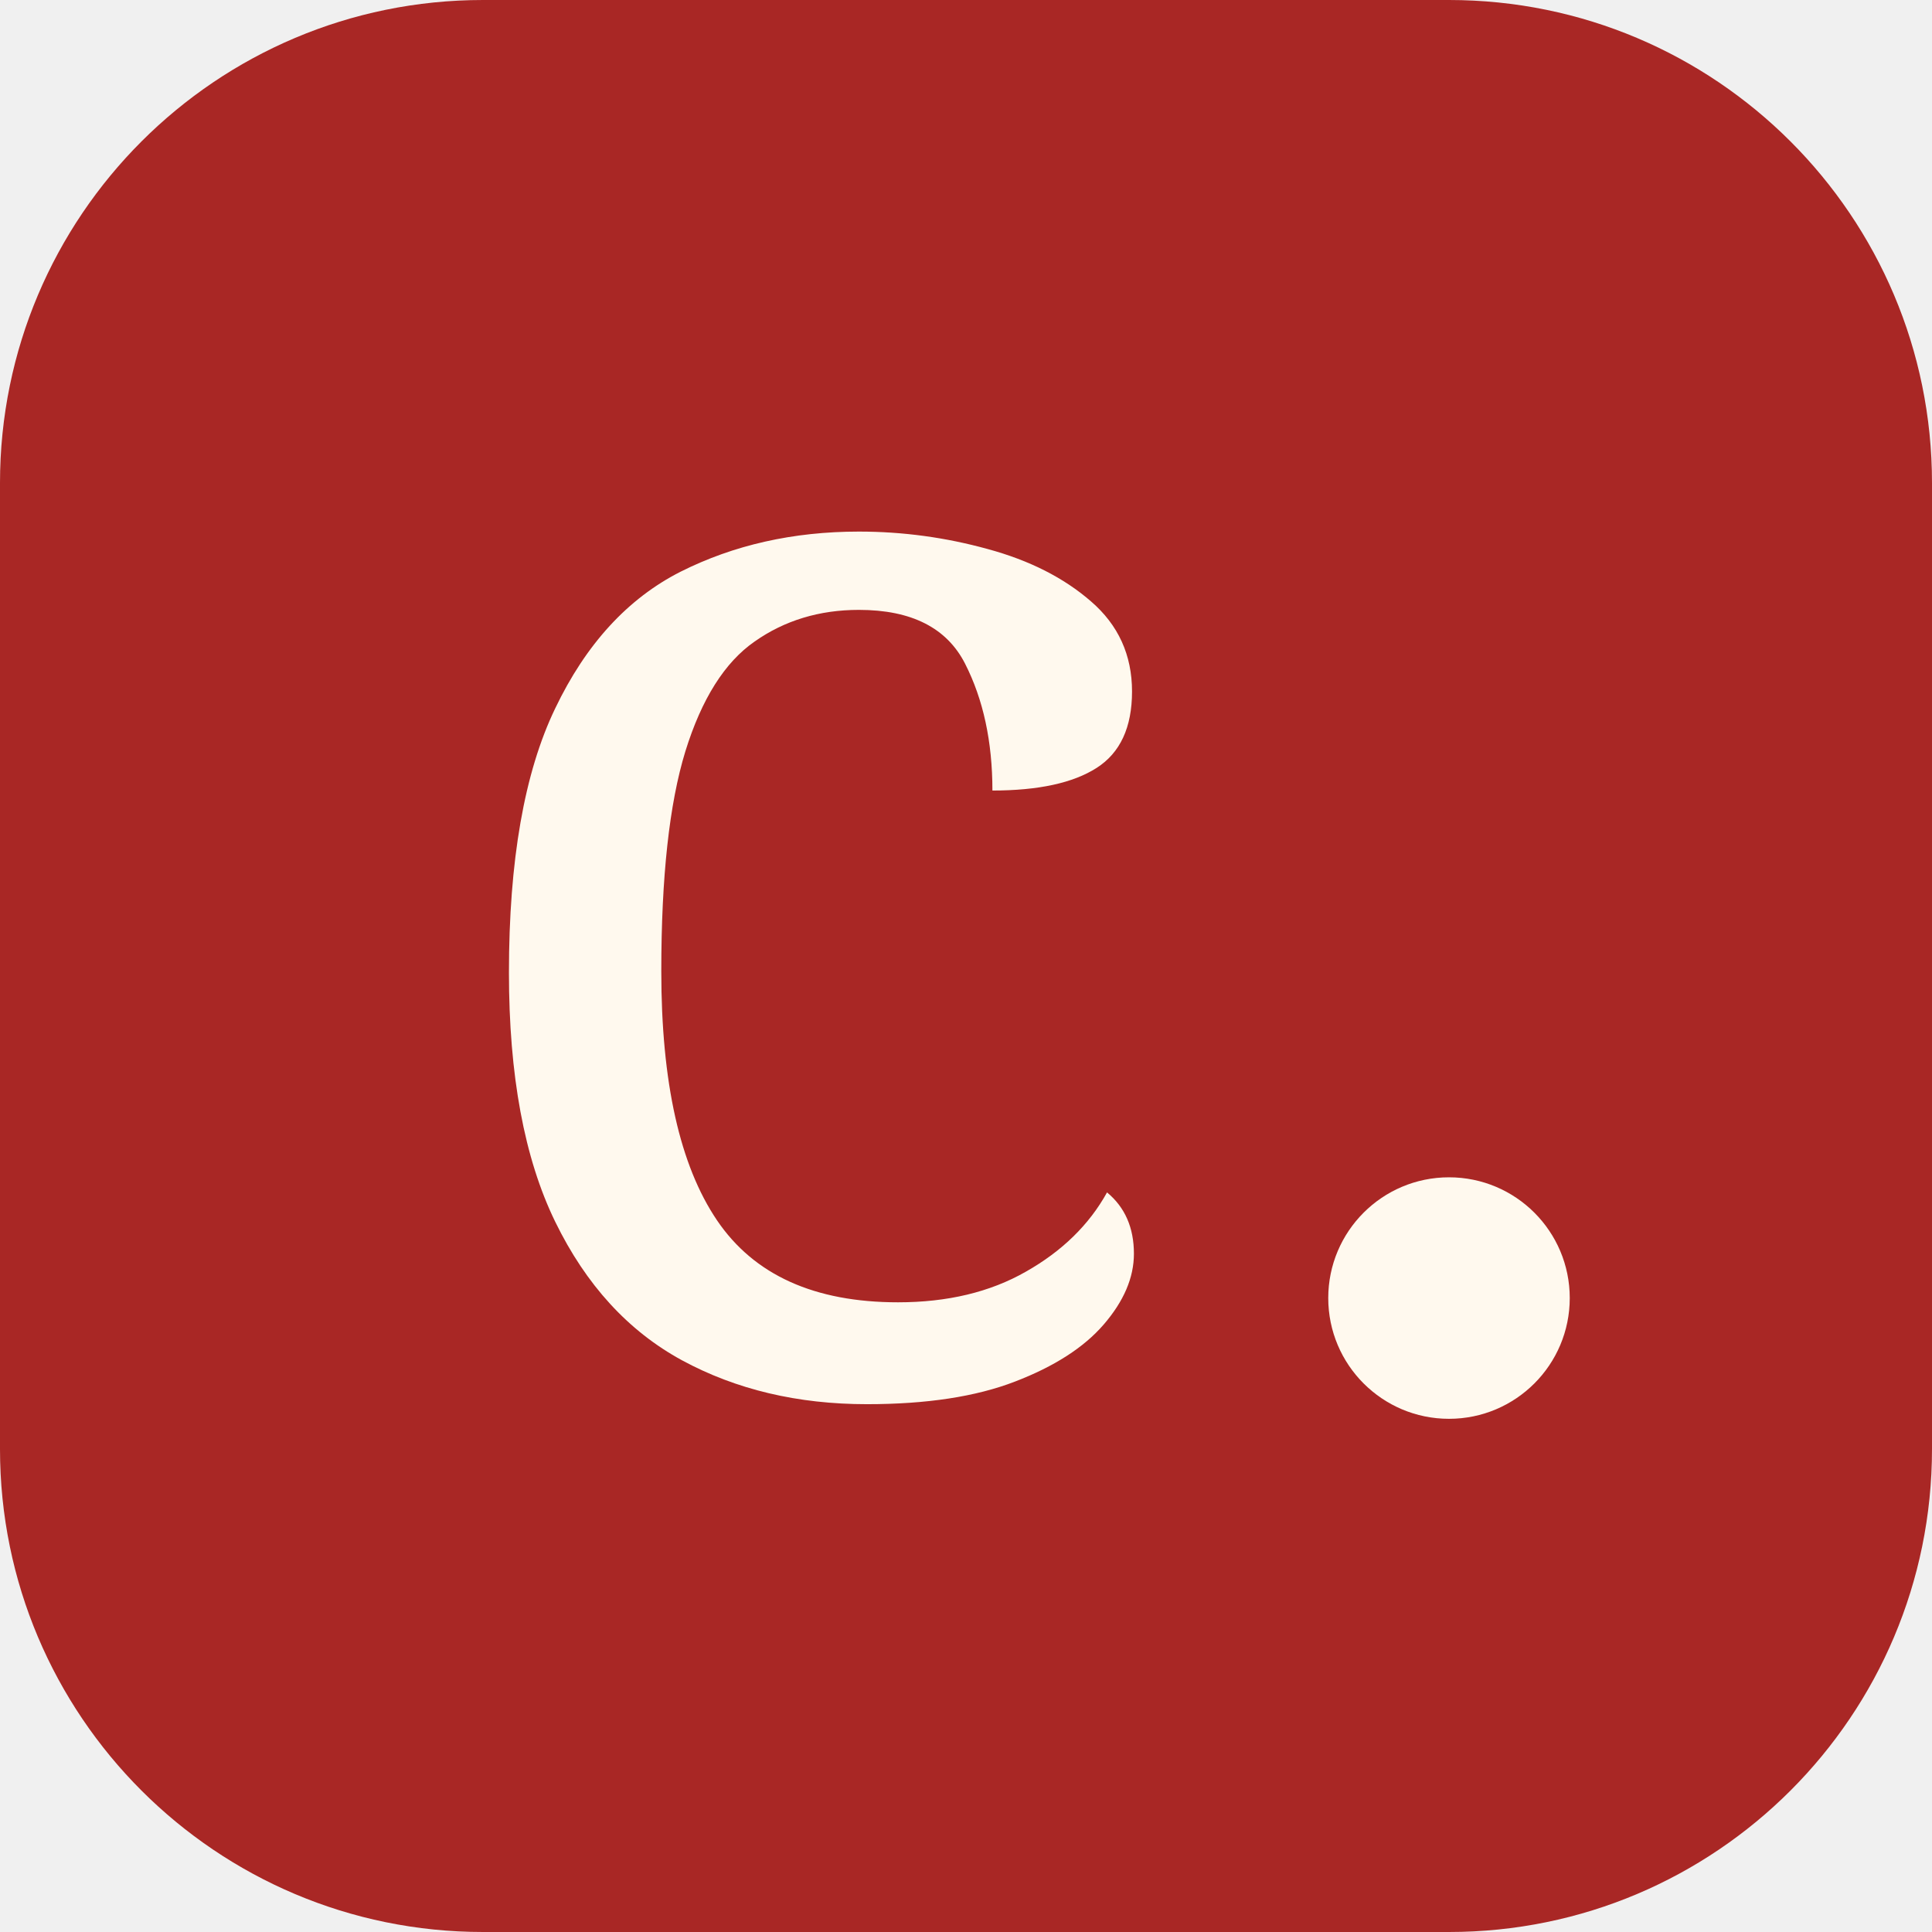
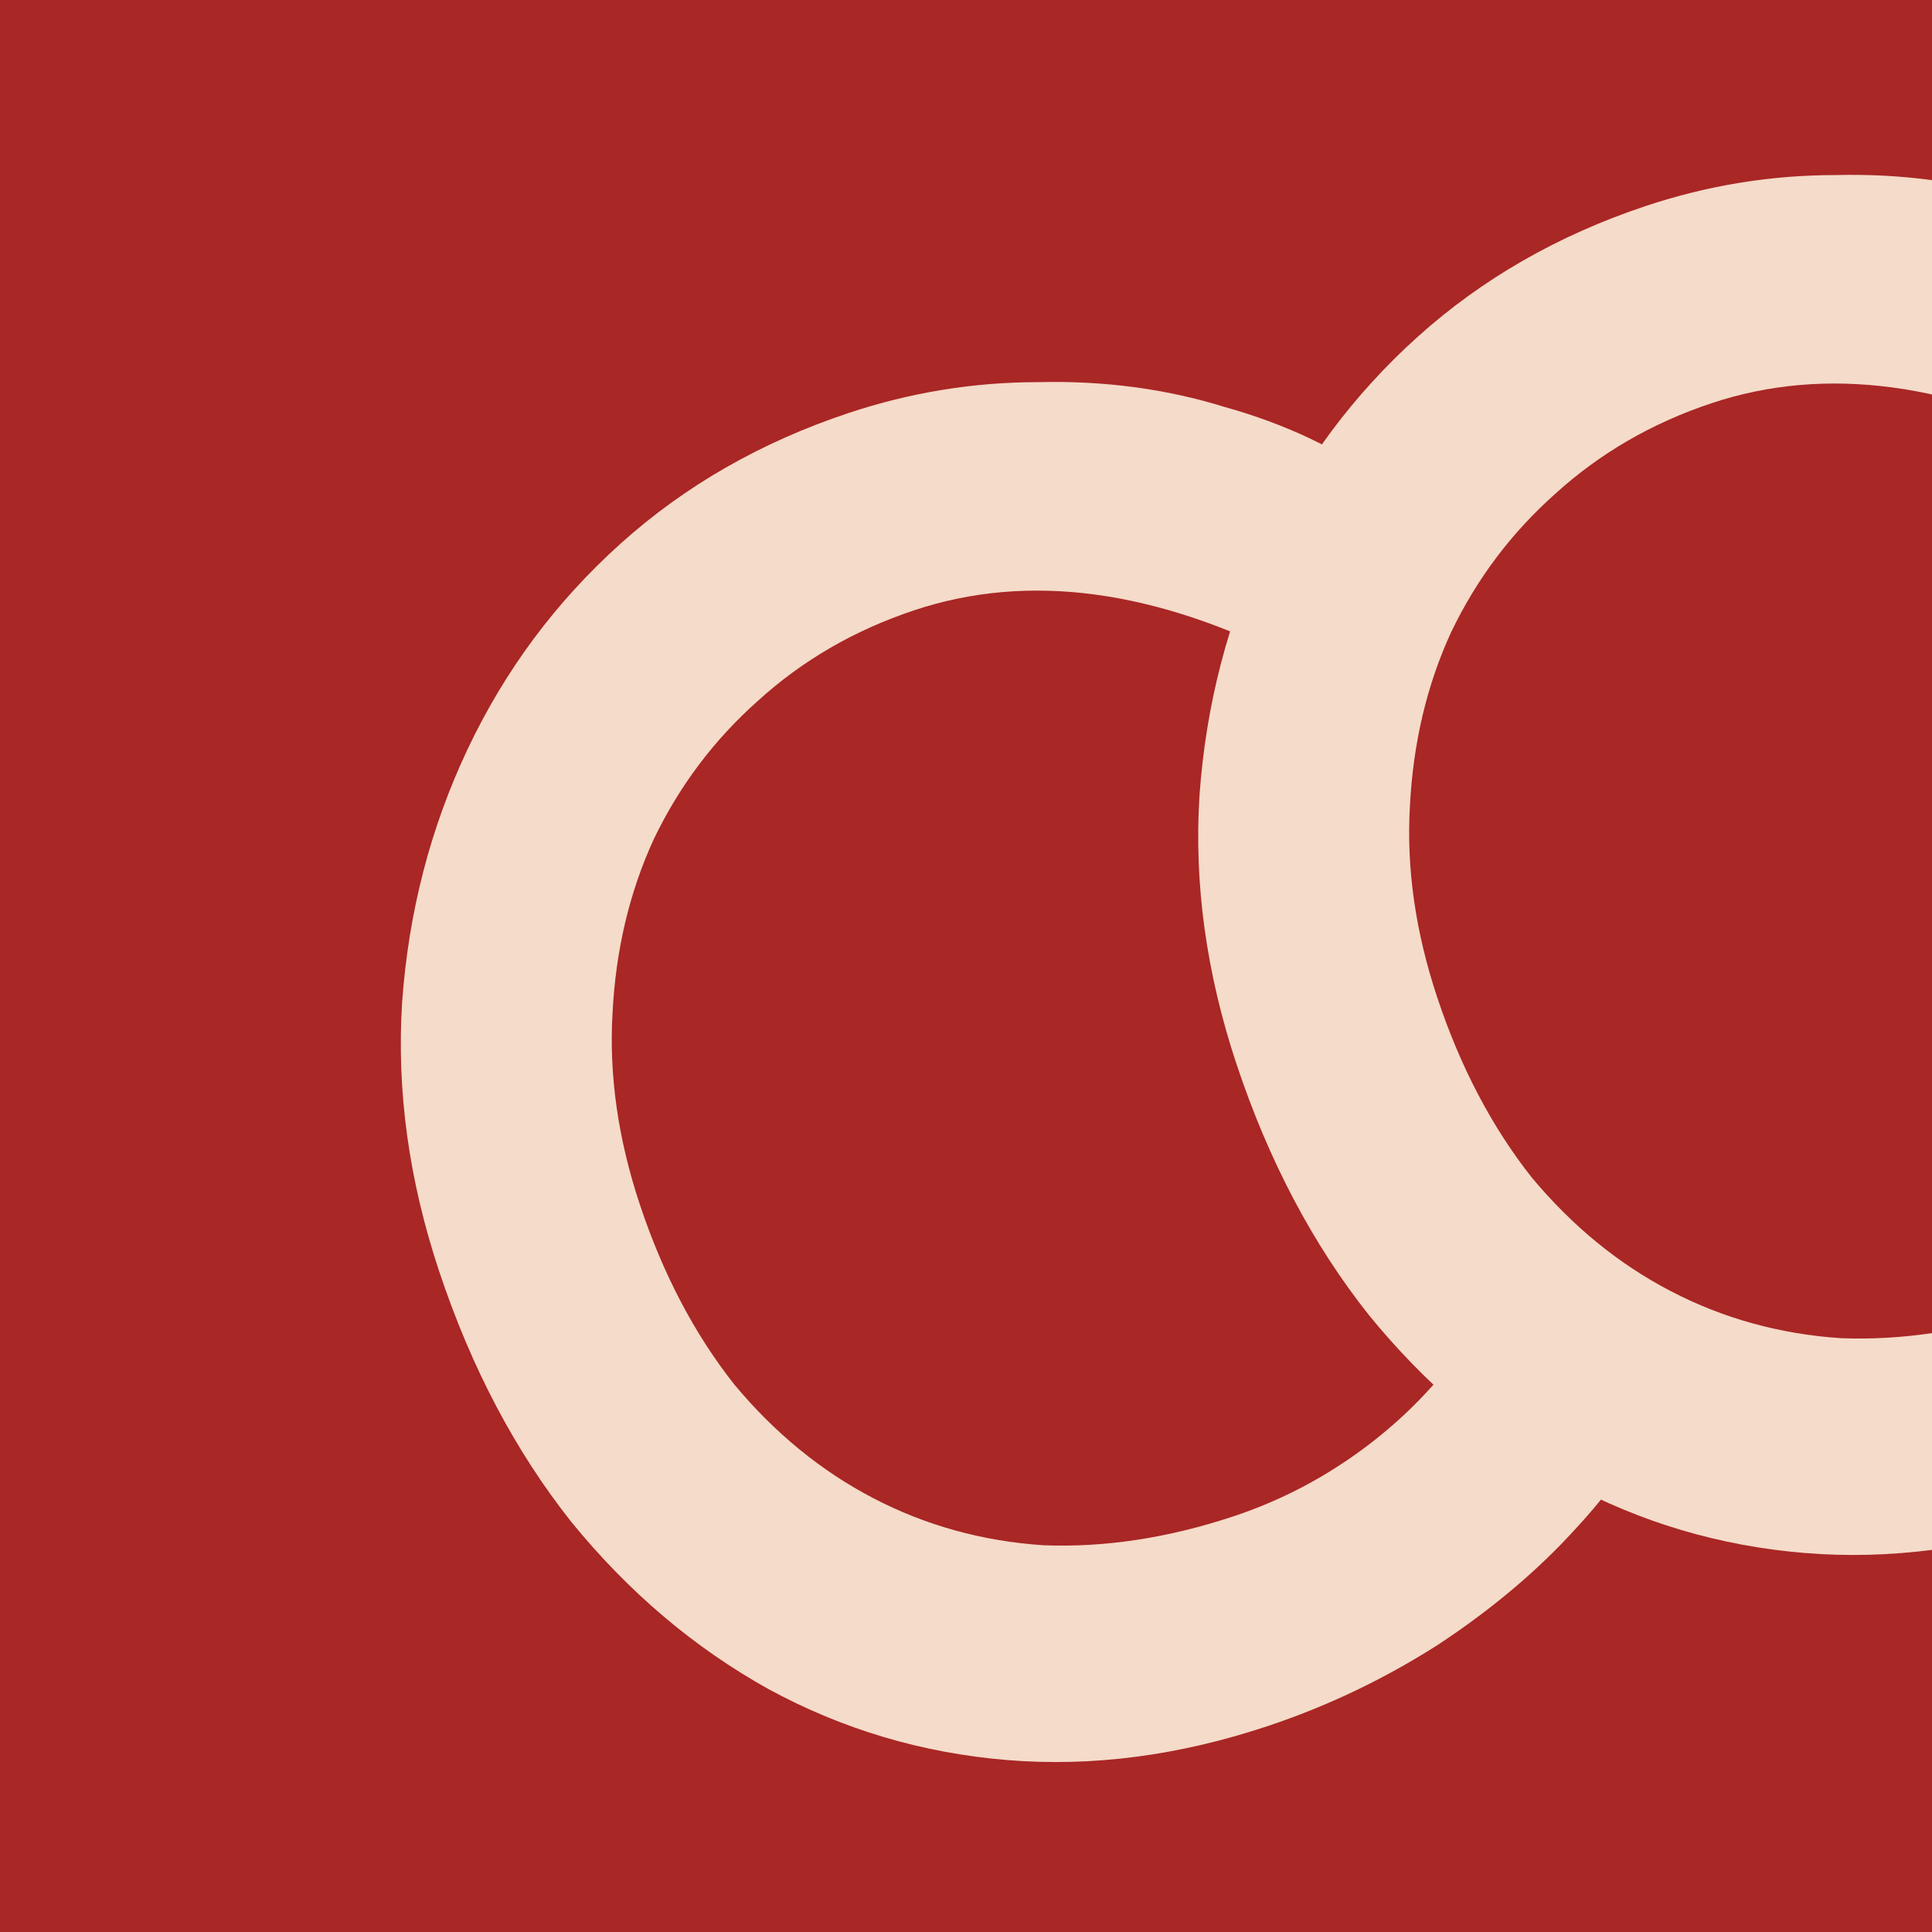
- <svg xmlns="http://www.w3.org/2000/svg" viewBox="0 0 64 64">
-   <rect width="64" height="64" rx="16" fill="#a92725" />
-   <text x="14" y="46" fill="#fff9ee" font-family="Georgia,serif" font-size="52">c</text>
-   <circle cx="48" cy="43" r="4" fill="#fff9ee" />
+ <svg xmlns="http://www.w3.org/2000/svg" width="512" height="512" viewBox="0 0 512 512" fill="none">
+   <g clip-path="url(#clip0_3222_254)">
+     <rect width="512" height="512" fill="#A92725" />
+     <path d="M335.943 457.432C312.418 465.273 289.428 468.275 266.975 466.439C244.521 464.602 223.462 458.358 203.799 447.705C184.028 436.73 166.566 421.938 151.412 403.329C136.581 384.614 124.917 362.512 116.422 337.024C108.357 312.827 105.073 289.008 106.57 265.567C108.281 241.696 114.076 219.332 123.953 198.475C133.83 177.618 147.307 159.504 164.384 144.134C181.461 128.763 201.601 117.211 224.804 109.478C241.239 104 258.051 101.264 275.24 101.271C292.644 100.847 309.135 103.057 324.715 107.902C340.508 112.317 354.315 118.827 366.136 127.434L343.429 175.33C324.84 165.753 307.112 159.832 290.244 157.568C273.377 155.304 257.37 156.695 242.224 161.744C226.433 167.007 212.631 175.013 200.816 185.761C189.217 196.08 180.035 208.281 173.272 222.365C166.83 236.341 163.182 251.717 162.328 268.491C161.366 284.943 163.789 301.88 169.596 319.302C175.725 337.692 184.056 353.555 194.588 366.893C205.335 379.8 217.64 389.859 231.501 397.069C245.361 404.278 260.349 408.424 276.465 409.505C292.794 410.156 309.66 407.582 327.062 401.782C337.697 398.237 347.687 393.295 357.031 386.954C366.376 380.613 374.646 373.197 381.841 364.704C389.036 356.212 395.103 347.021 400.042 337.13L440.34 371.017C435.831 382.198 428.314 393.486 417.79 404.88C407.587 416.167 395.289 426.539 380.896 435.996C366.718 445.024 351.734 452.169 335.943 457.432Z" fill="#F5DBC9" />
+     <path d="M547.259 402.554C523.734 410.395 500.745 413.398 478.291 411.561C455.837 409.725 434.779 403.48 415.115 392.828C395.344 381.852 377.882 367.06 362.728 348.452C347.897 329.736 336.234 307.635 327.739 282.147C319.674 257.95 316.39 234.131 317.886 210.69C319.598 186.819 325.392 164.455 335.269 143.597C345.147 122.74 358.624 104.627 375.7 89.256C392.777 73.886 412.917 62.334 436.12 54.6C452.555 49.123 469.368 46.387 486.557 46.393C503.96 45.969 520.452 48.18 536.031 53.025C551.825 57.439 565.632 63.95 577.452 72.557L554.745 120.453C536.156 110.876 518.428 104.955 501.561 102.69C484.693 100.426 468.686 101.818 453.54 106.866C437.749 112.129 423.947 120.135 412.133 130.884C400.533 141.202 391.352 153.404 384.588 167.487C378.146 181.464 374.499 196.839 373.644 213.614C372.683 230.065 375.105 247.002 380.912 264.424C387.041 282.814 395.372 298.678 405.905 312.015C416.652 324.923 428.956 334.982 442.817 342.191C456.678 349.401 471.666 353.546 487.781 354.628C504.111 355.279 520.977 352.704 538.379 346.904C549.014 343.36 559.003 338.417 568.348 332.076C577.692 325.736 585.962 318.319 593.157 309.827C600.353 301.335 606.42 292.143 611.358 282.252L651.656 316.139C647.147 327.321 639.631 338.608 629.106 350.003C618.903 361.29 606.606 371.662 592.213 381.119C578.035 390.146 563.05 397.291 547.259 402.554Z" fill="#F5DBC9" />
+   </g>
+   <defs>
+     <clipPath id="clip0_3222_254">
+       <rect width="512" height="512" fill="white" />
+     </clipPath>
+   </defs>
</svg>
